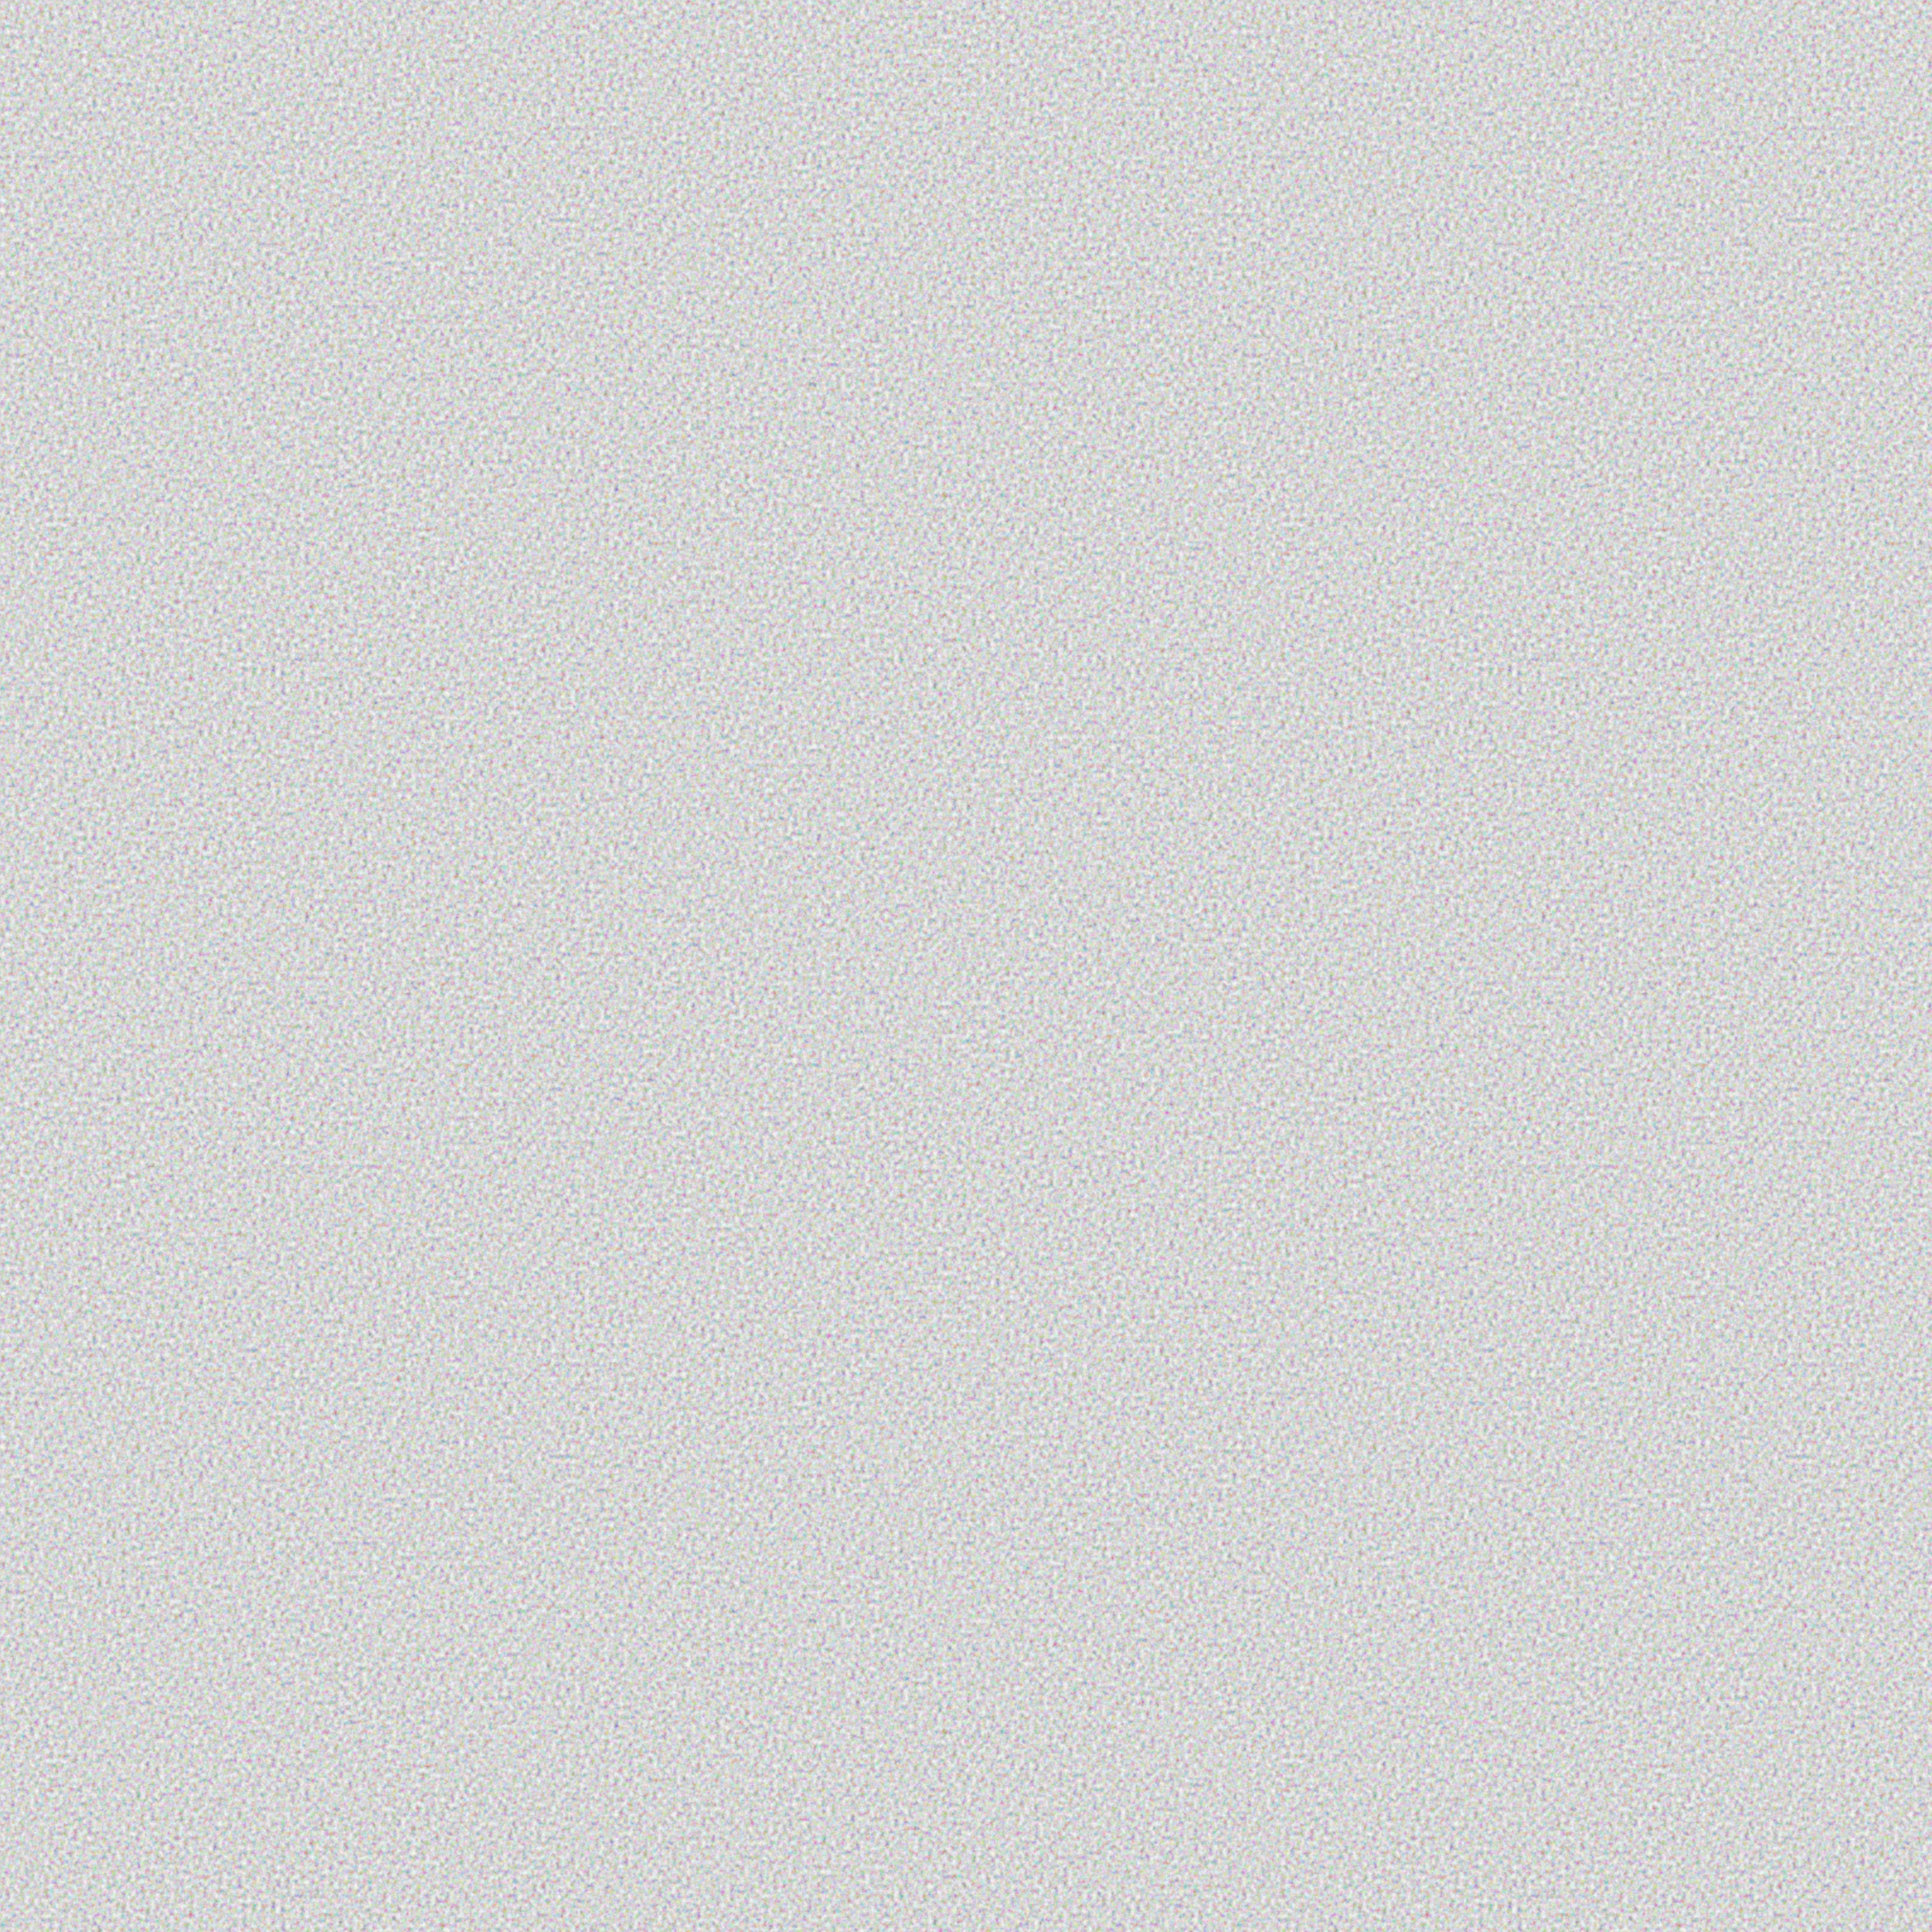
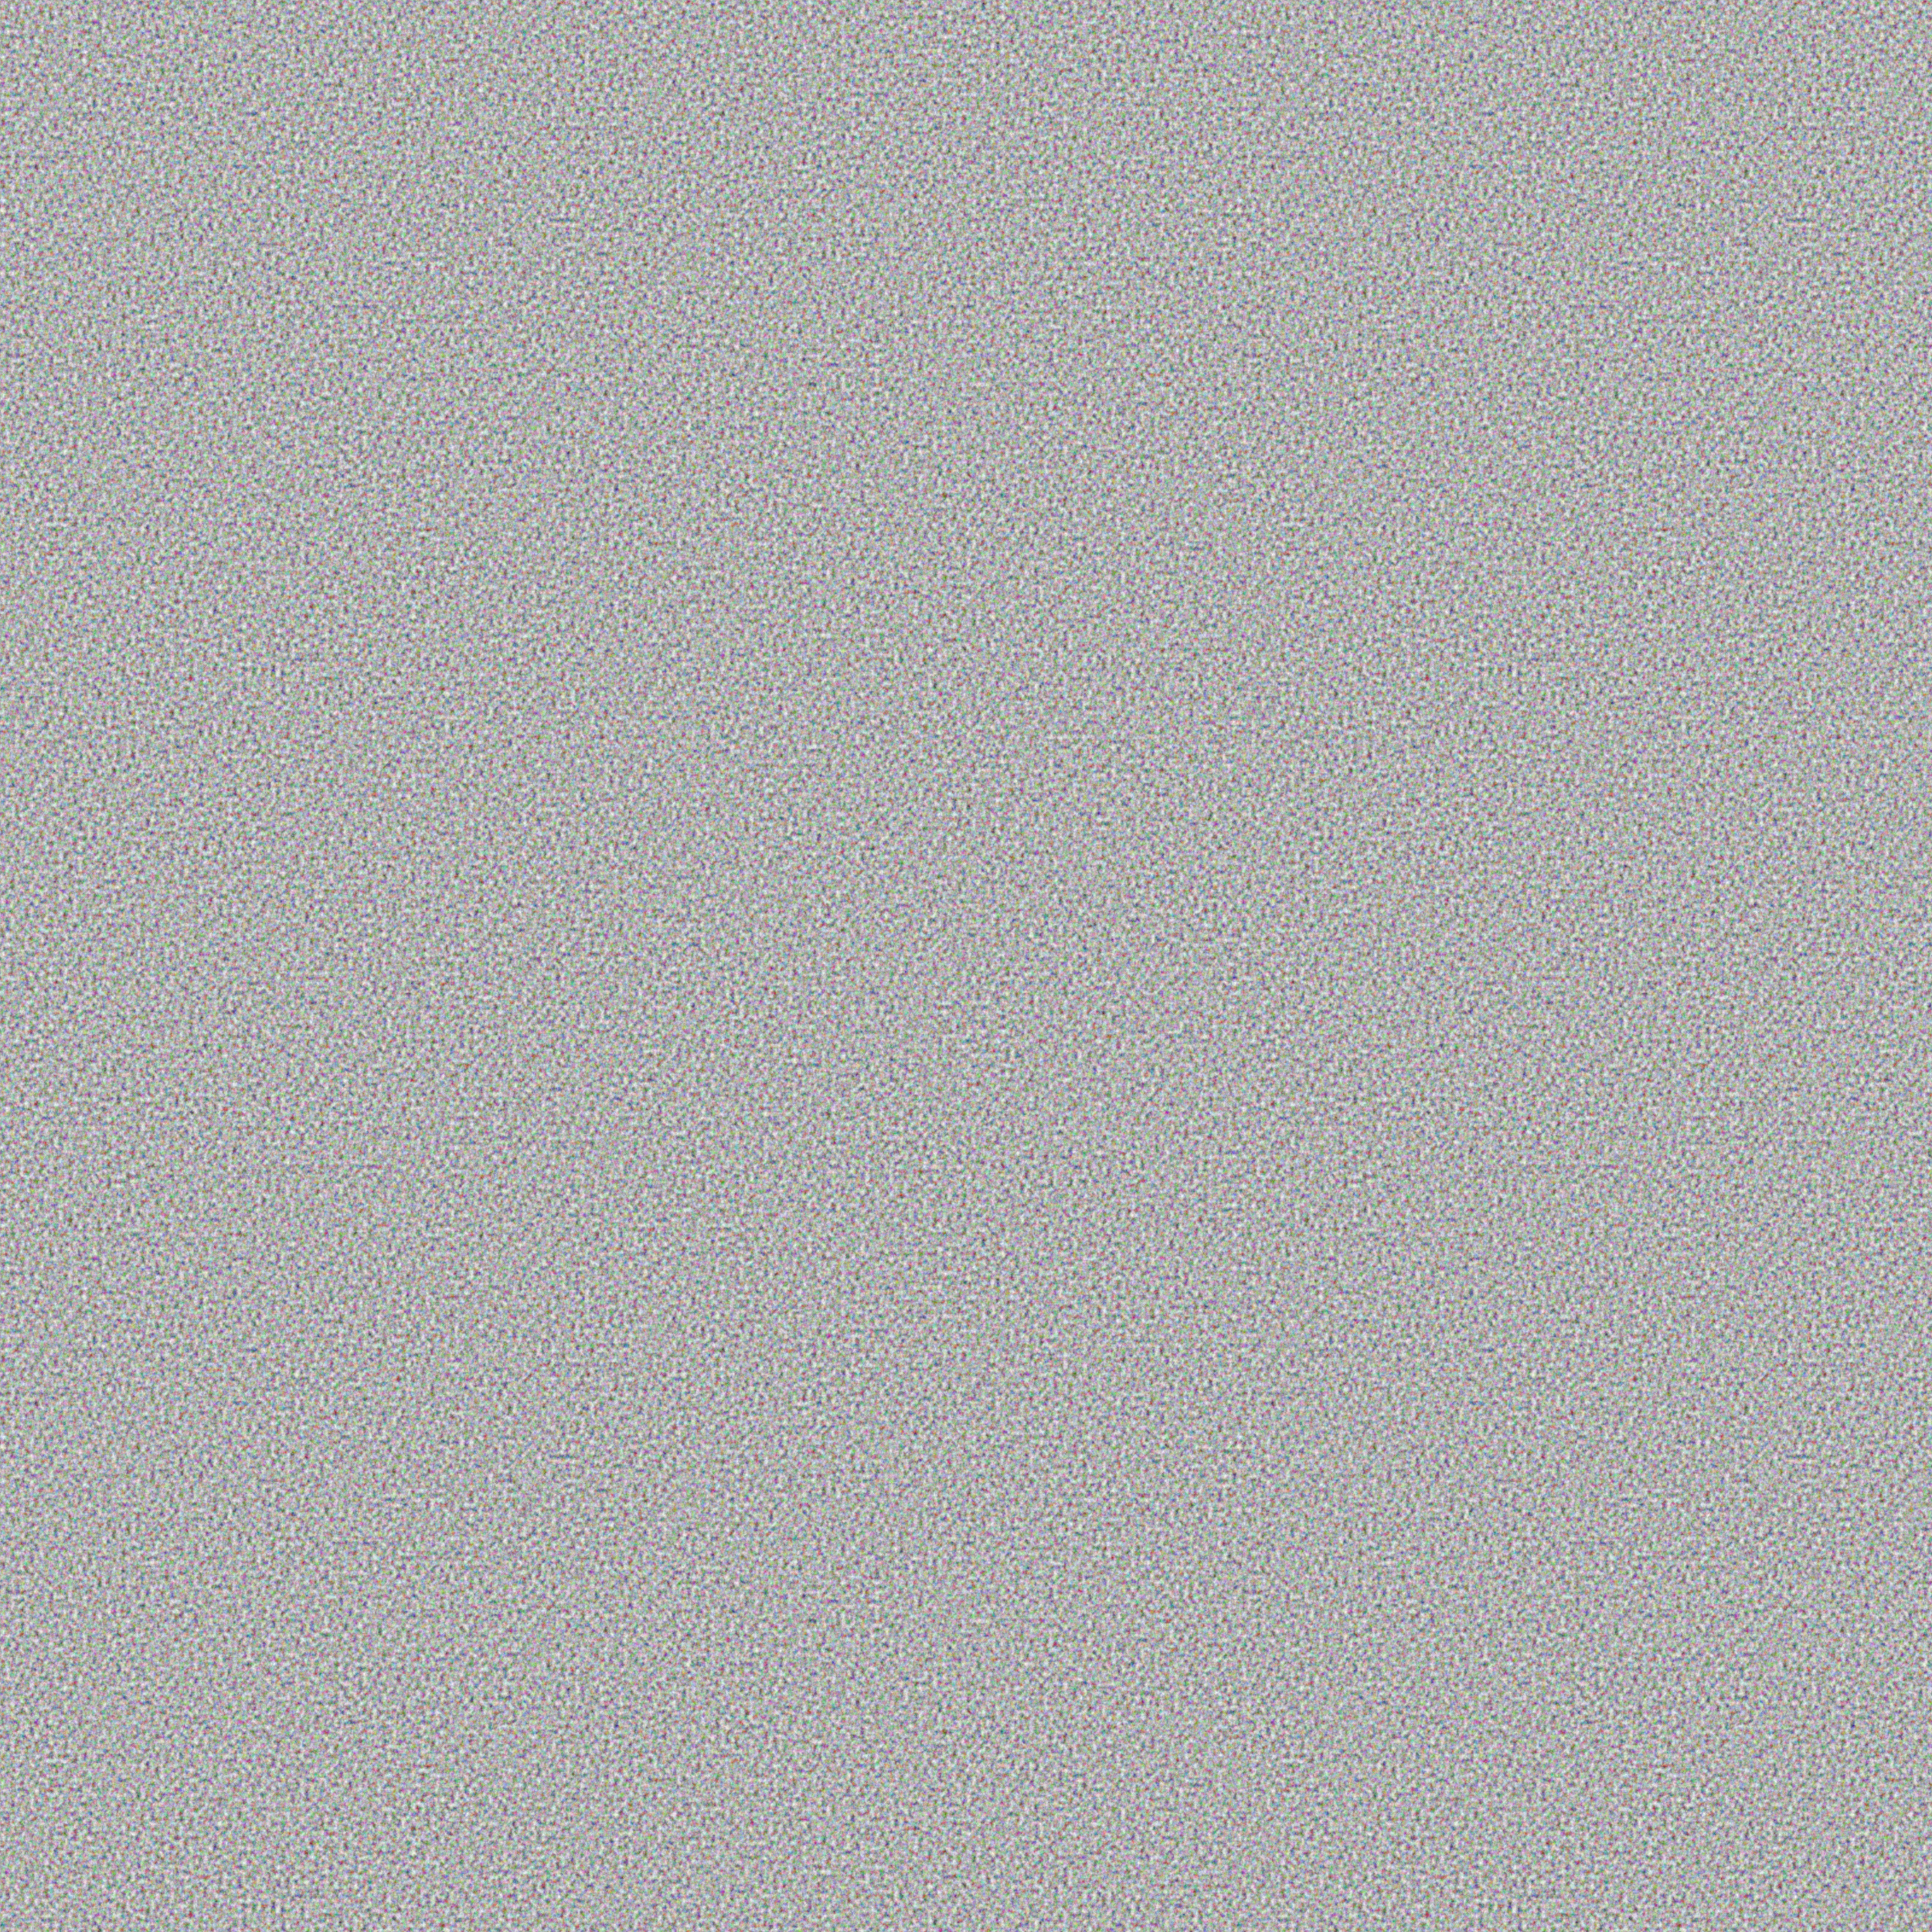
<svg xmlns="http://www.w3.org/2000/svg" viewBox="0 0 200 200">
  <filter id="noiseFilter">
    <feTurbulence type="fractalNoise" baseFrequency="2" numOctaves="3" stitchTiles="stitch" />
    <feComponentTransfer>
-       <feFuncR type="gamma" amplitude="0.8" exponent="1" offset="0" />
-       <feFuncG type="gamma" amplitude="0.8" exponent="1" offset="0" />
-       <feFuncB type="gamma" amplitude="0.8" exponent="1" offset="0" />
+       <feFuncR type="gamma" amplitude="0.8" exponent="3" offset="0" />
+       <feFuncG type="gamma" amplitude="0.8" exponent="3" offset="0" />
+       <feFuncB type="gamma" amplitude="0.8" exponent="3" offset="0" />
    </feComponentTransfer>
  </filter>
  <rect width="100%" height="100%" filter="url(#noiseFilter)" opacity="1" />
</svg>
